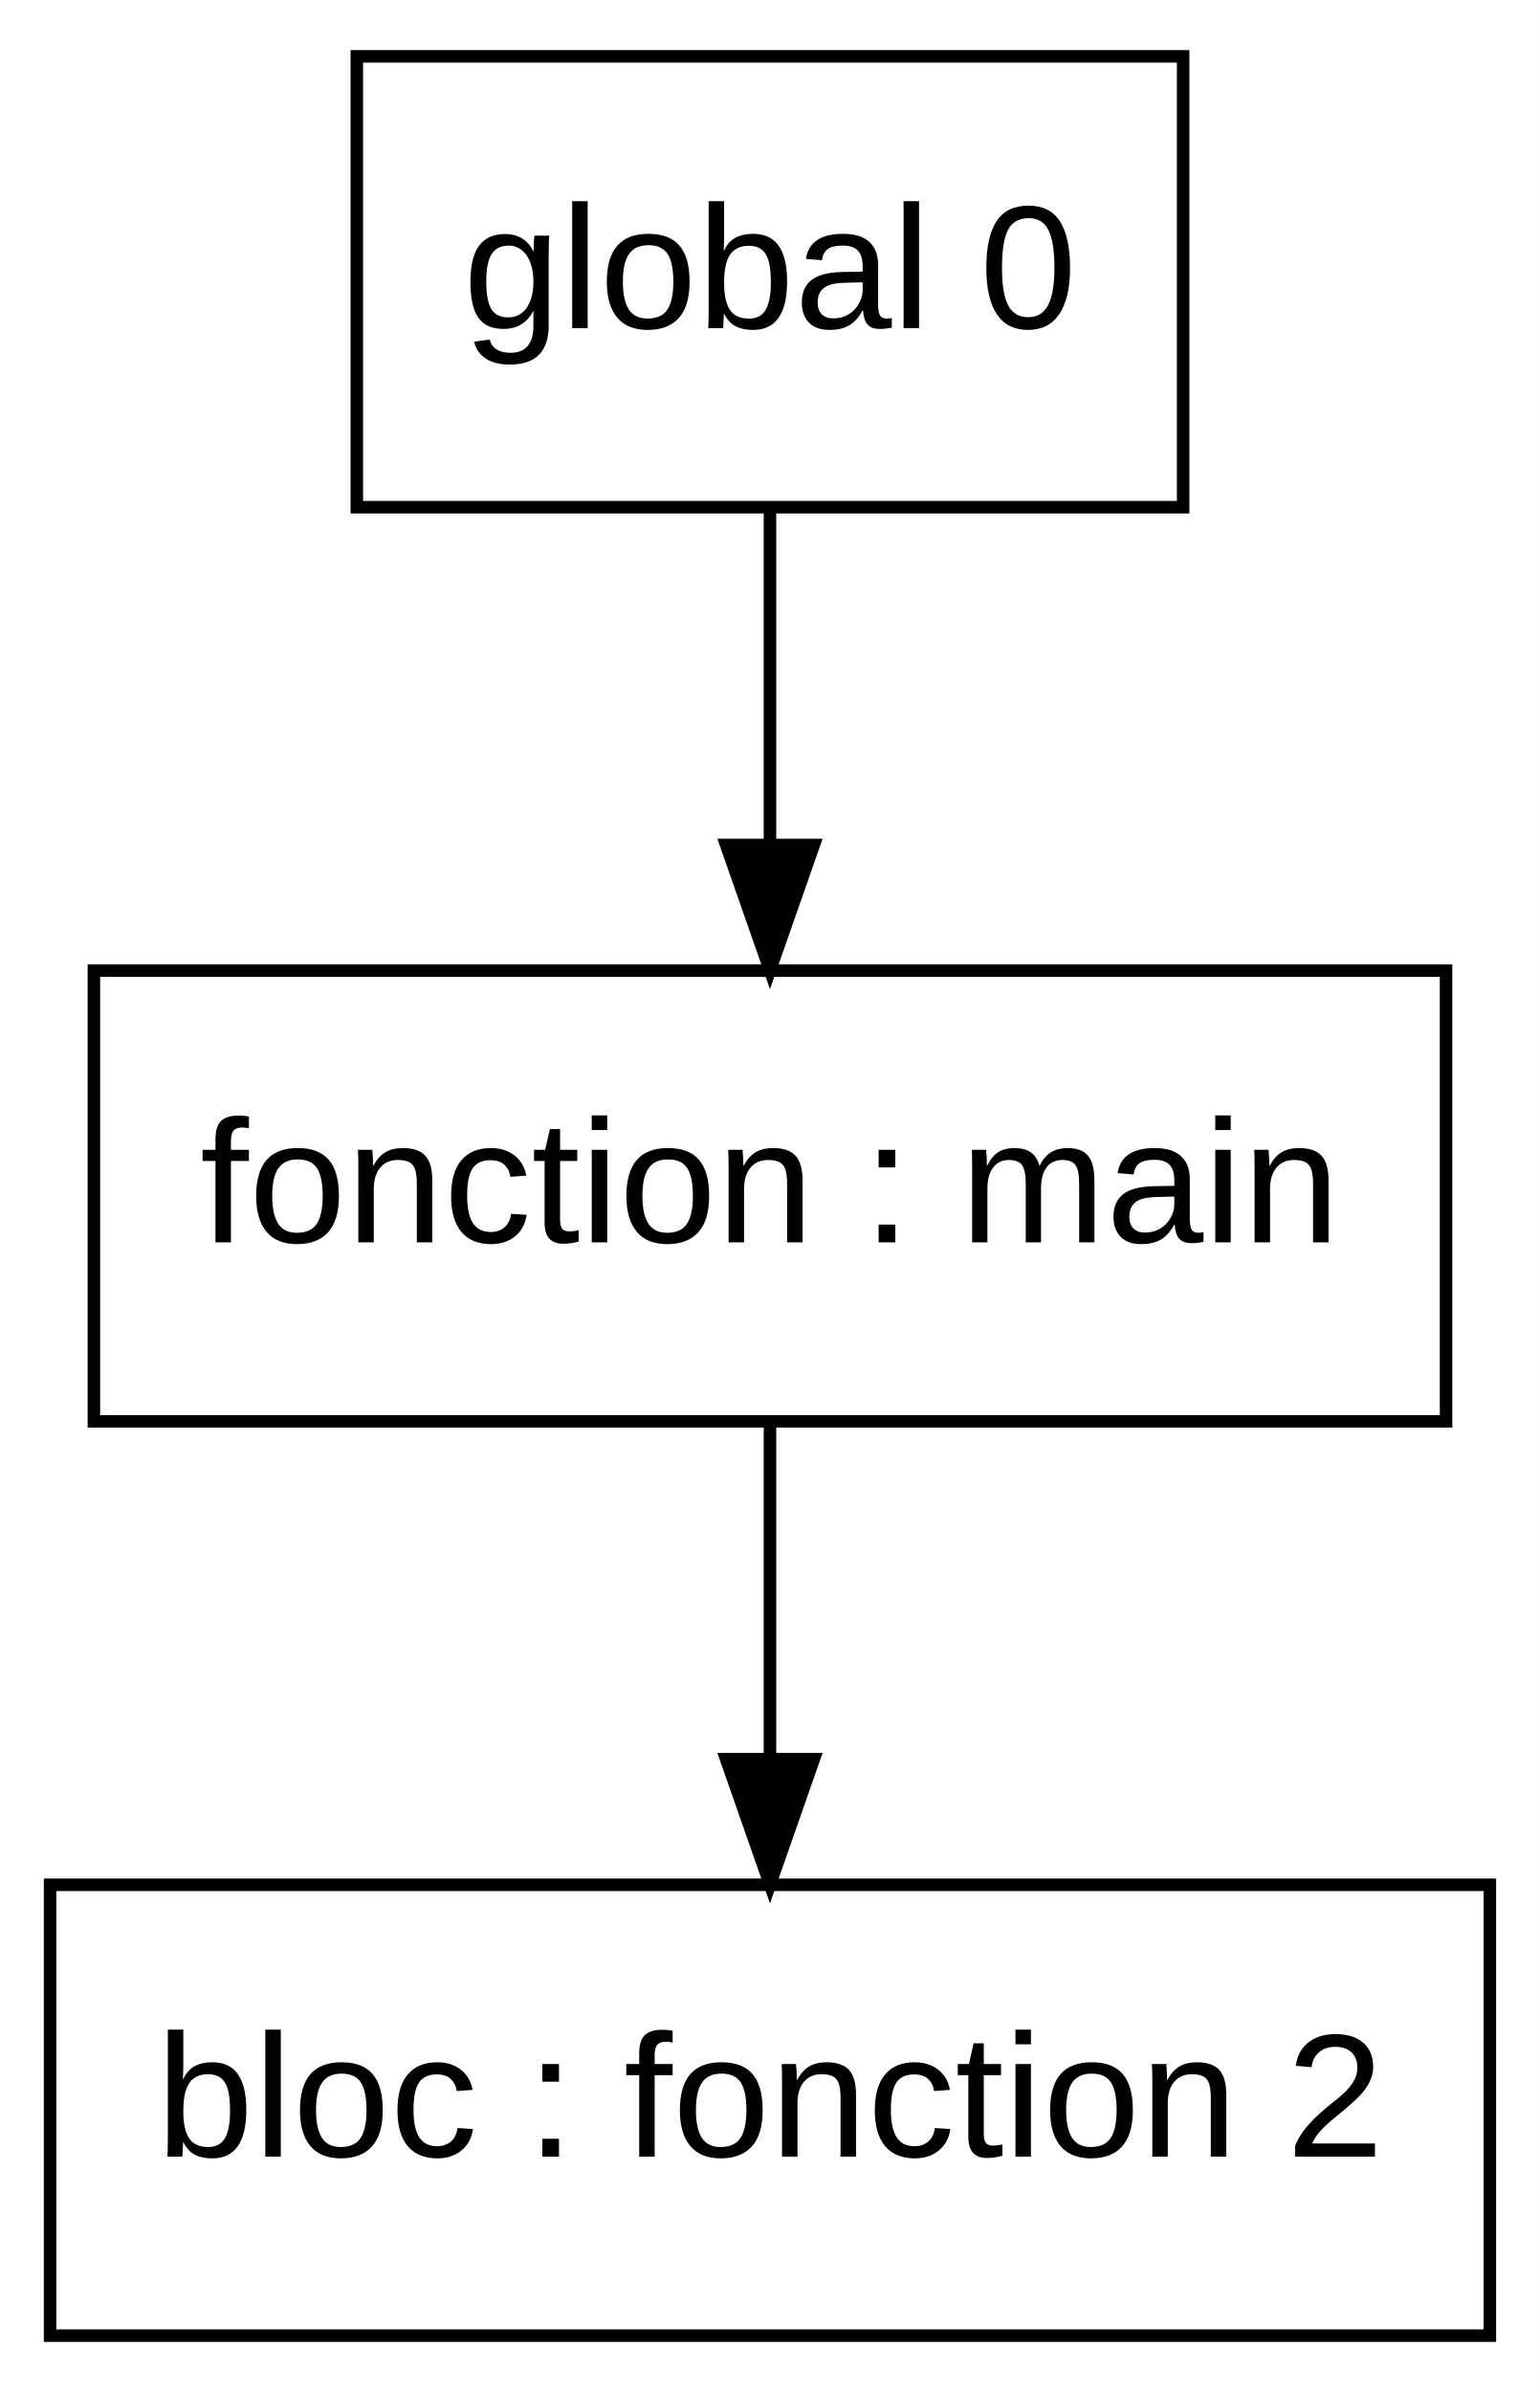
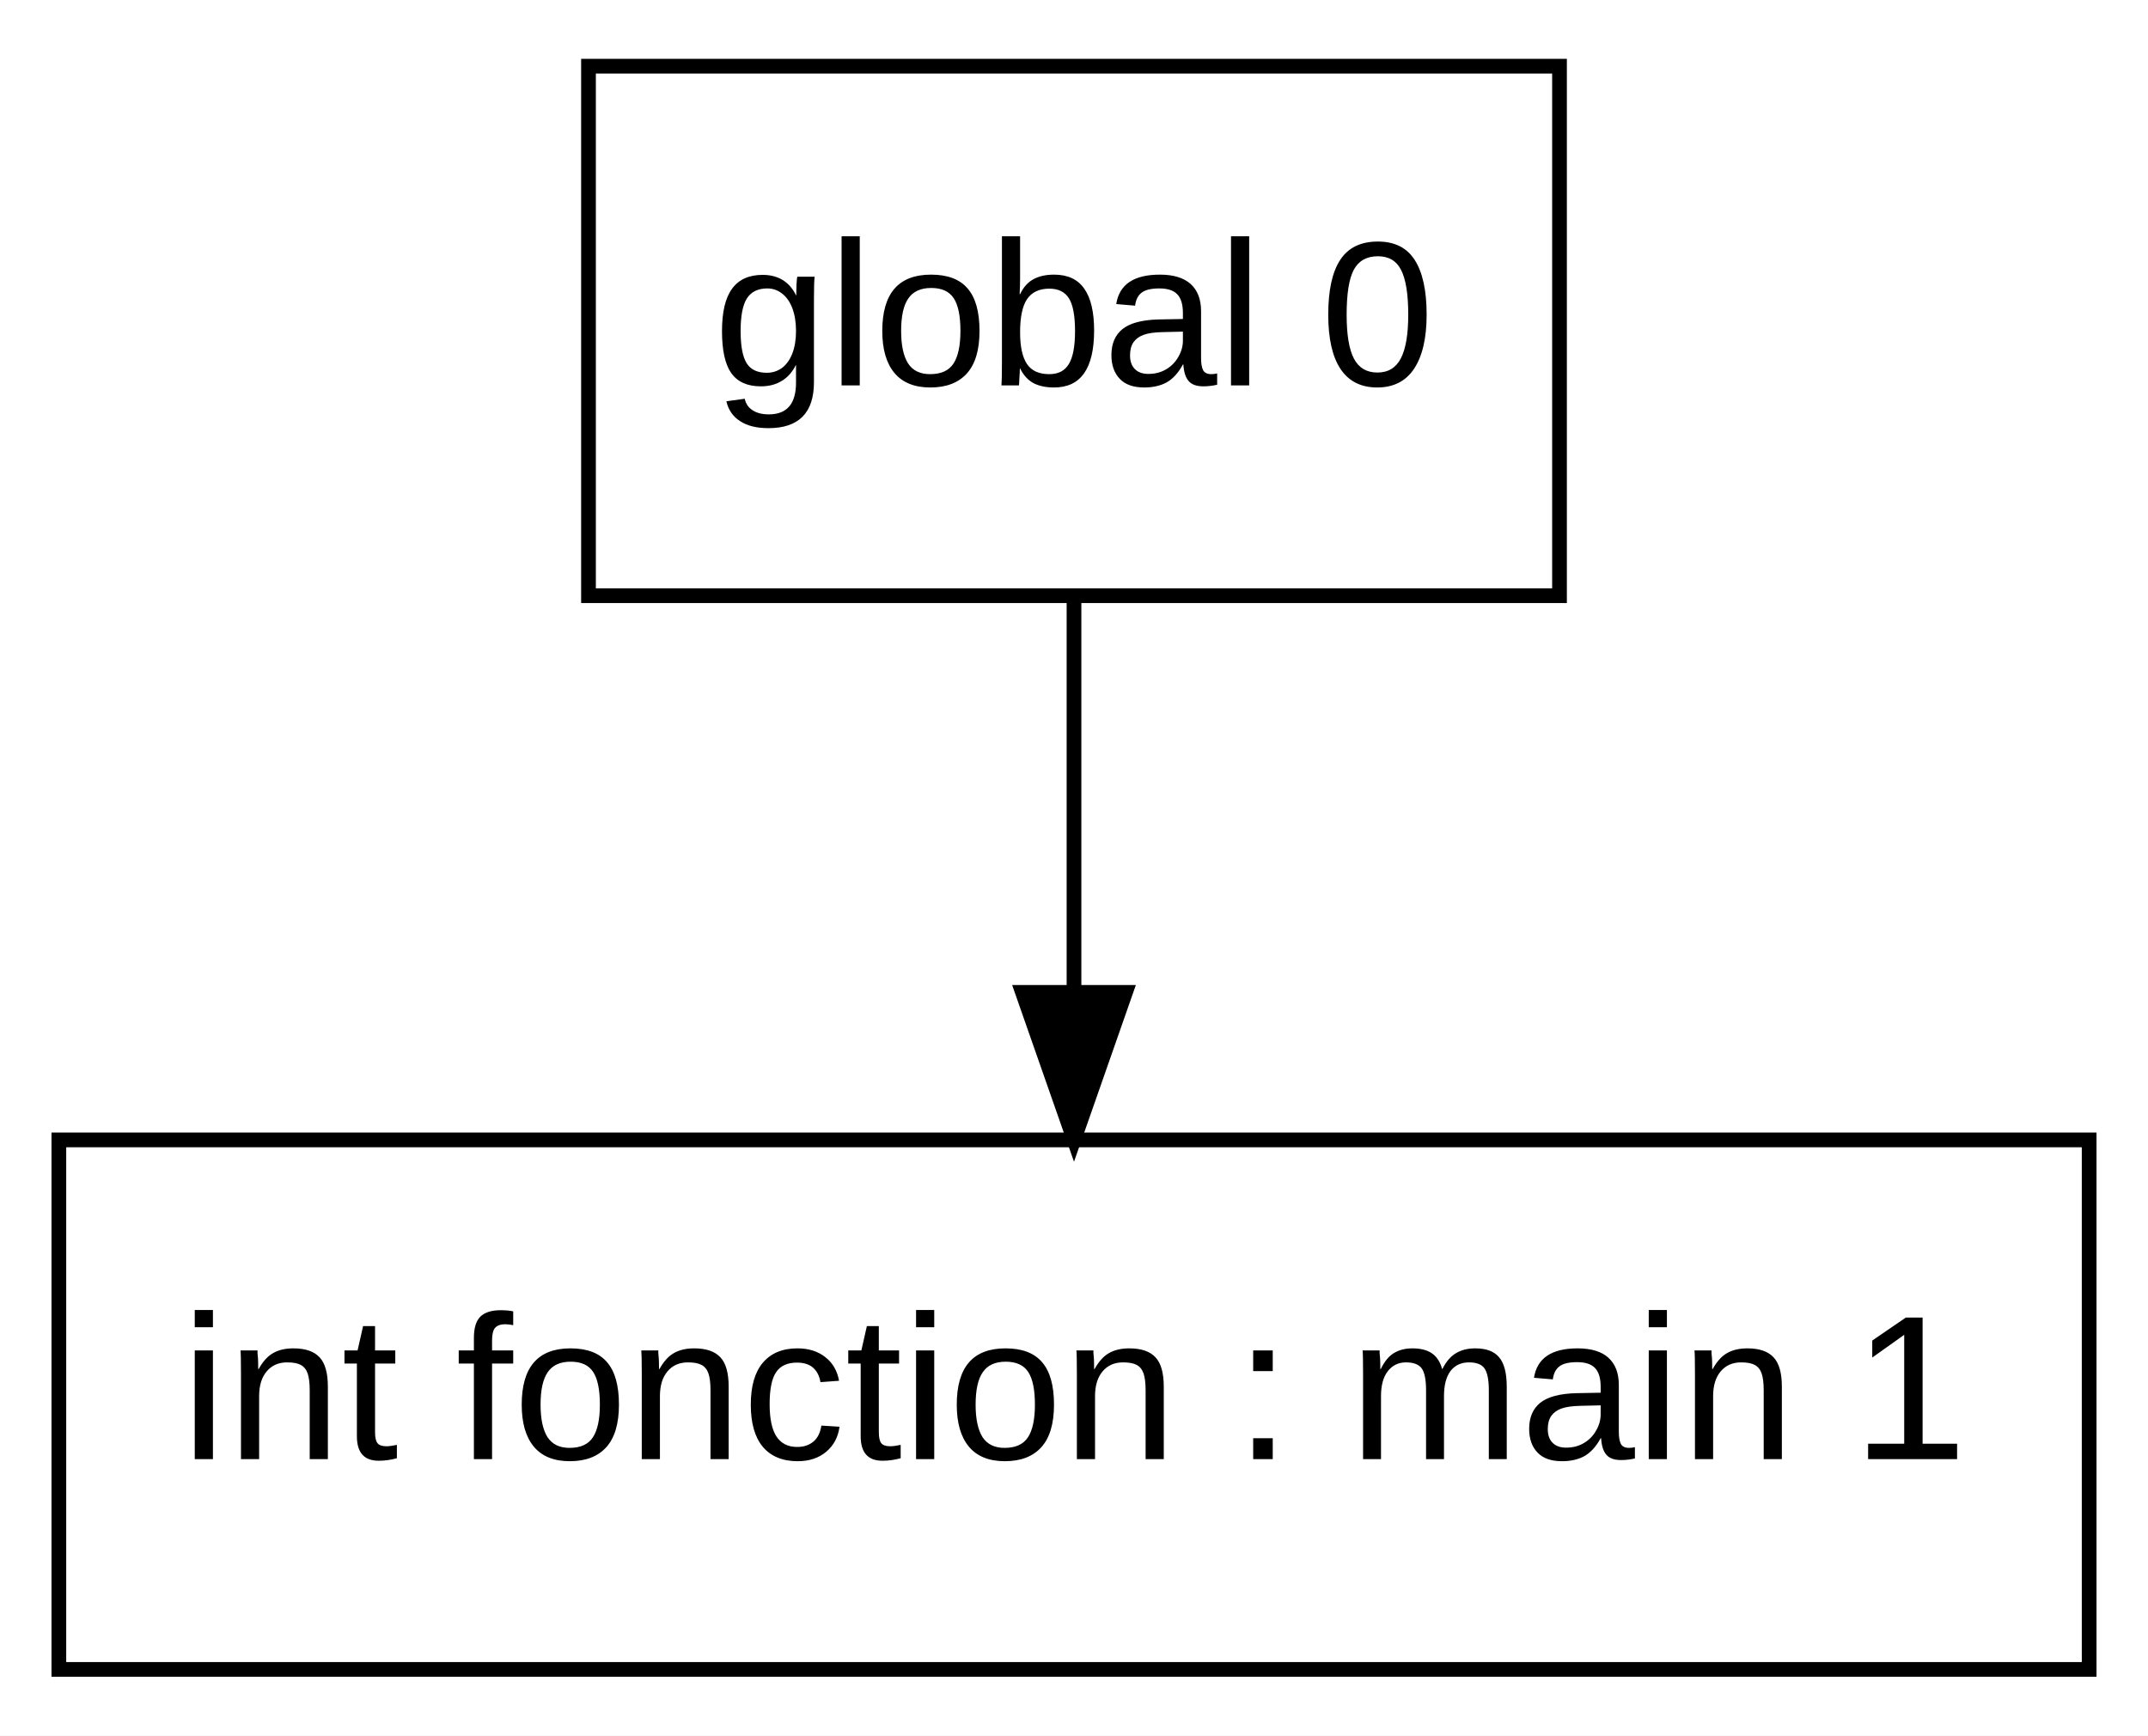
- <svg xmlns="http://www.w3.org/2000/svg" width="123pt" height="191pt" viewBox="0.00 0.00 123.00 191.00">
-   <g id="graph0" class="graph" transform="scale(1 1) rotate(0) translate(4 187)">
-     <polygon fill="white" stroke="transparent" points="-4,4 -4,-187 119,-187 119,4 -4,4" />
+ <svg xmlns="http://www.w3.org/2000/svg" width="146pt" height="118pt" viewBox="0.00 0.00 146.00 118.00">
+   <g id="graph0" class="graph" transform="scale(1 1) rotate(0) translate(4 114)">
+     <polygon fill="white" stroke="transparent" points="-4,4 -4,-114 142,-114 142,4 -4,4" />
    <g id="node1" class="node">
-       <polygon fill="none" stroke="black" points="0,-0.5 0,-36.5 115,-36.5 115,-0.5 0,-0.5" />
-       <text text-anchor="middle" x="57.5" y="-14.8" font-family="Arial" font-size="14.00">bloc : fonction 2</text>
+       <polygon fill="none" stroke="black" points="0,-0.5 0,-36.5 138,-36.5 138,-0.5 0,-0.5" />
+       <text text-anchor="middle" x="69" y="-14.8" font-family="Arial" font-size="14.00">int fonction : main 1</text>
    </g>
    <g id="node2" class="node">
-       <polygon fill="none" stroke="black" points="3.5,-73.5 3.5,-109.5 111.5,-109.5 111.5,-73.5 3.5,-73.5" />
-       <text text-anchor="middle" x="57.5" y="-87.8" font-family="Arial" font-size="14.00">fonction : main</text>
-     </g>
-     <g id="edge2" class="edge">
-       <path fill="none" stroke="black" d="M57.5,-73.31C57.5,-65.29 57.5,-55.55 57.5,-46.57" />
-       <polygon fill="black" stroke="black" points="61,-46.53 57.5,-36.53 54,-46.53 61,-46.53" />
-     </g>
-     <g id="node3" class="node">
-       <polygon fill="none" stroke="black" points="24.5,-146.5 24.5,-182.5 90.5,-182.5 90.5,-146.5 24.5,-146.5" />
-       <text text-anchor="middle" x="57.5" y="-160.8" font-family="Arial" font-size="14.00">global 0</text>
+       <polygon fill="none" stroke="black" points="36,-73.5 36,-109.5 102,-109.5 102,-73.5 36,-73.5" />
+       <text text-anchor="middle" x="69" y="-87.8" font-family="Arial" font-size="14.00">global 0</text>
    </g>
    <g id="edge1" class="edge">
-       <path fill="none" stroke="black" d="M57.5,-146.31C57.5,-138.29 57.5,-128.55 57.5,-119.57" />
-       <polygon fill="black" stroke="black" points="61,-119.53 57.5,-109.53 54,-119.53 61,-119.53" />
+       <path fill="none" stroke="black" d="M69,-73.31C69,-65.29 69,-55.55 69,-46.57" />
+       <polygon fill="black" stroke="black" points="72.5,-46.53 69,-36.53 65.5,-46.53 72.5,-46.53" />
    </g>
  </g>
</svg>
